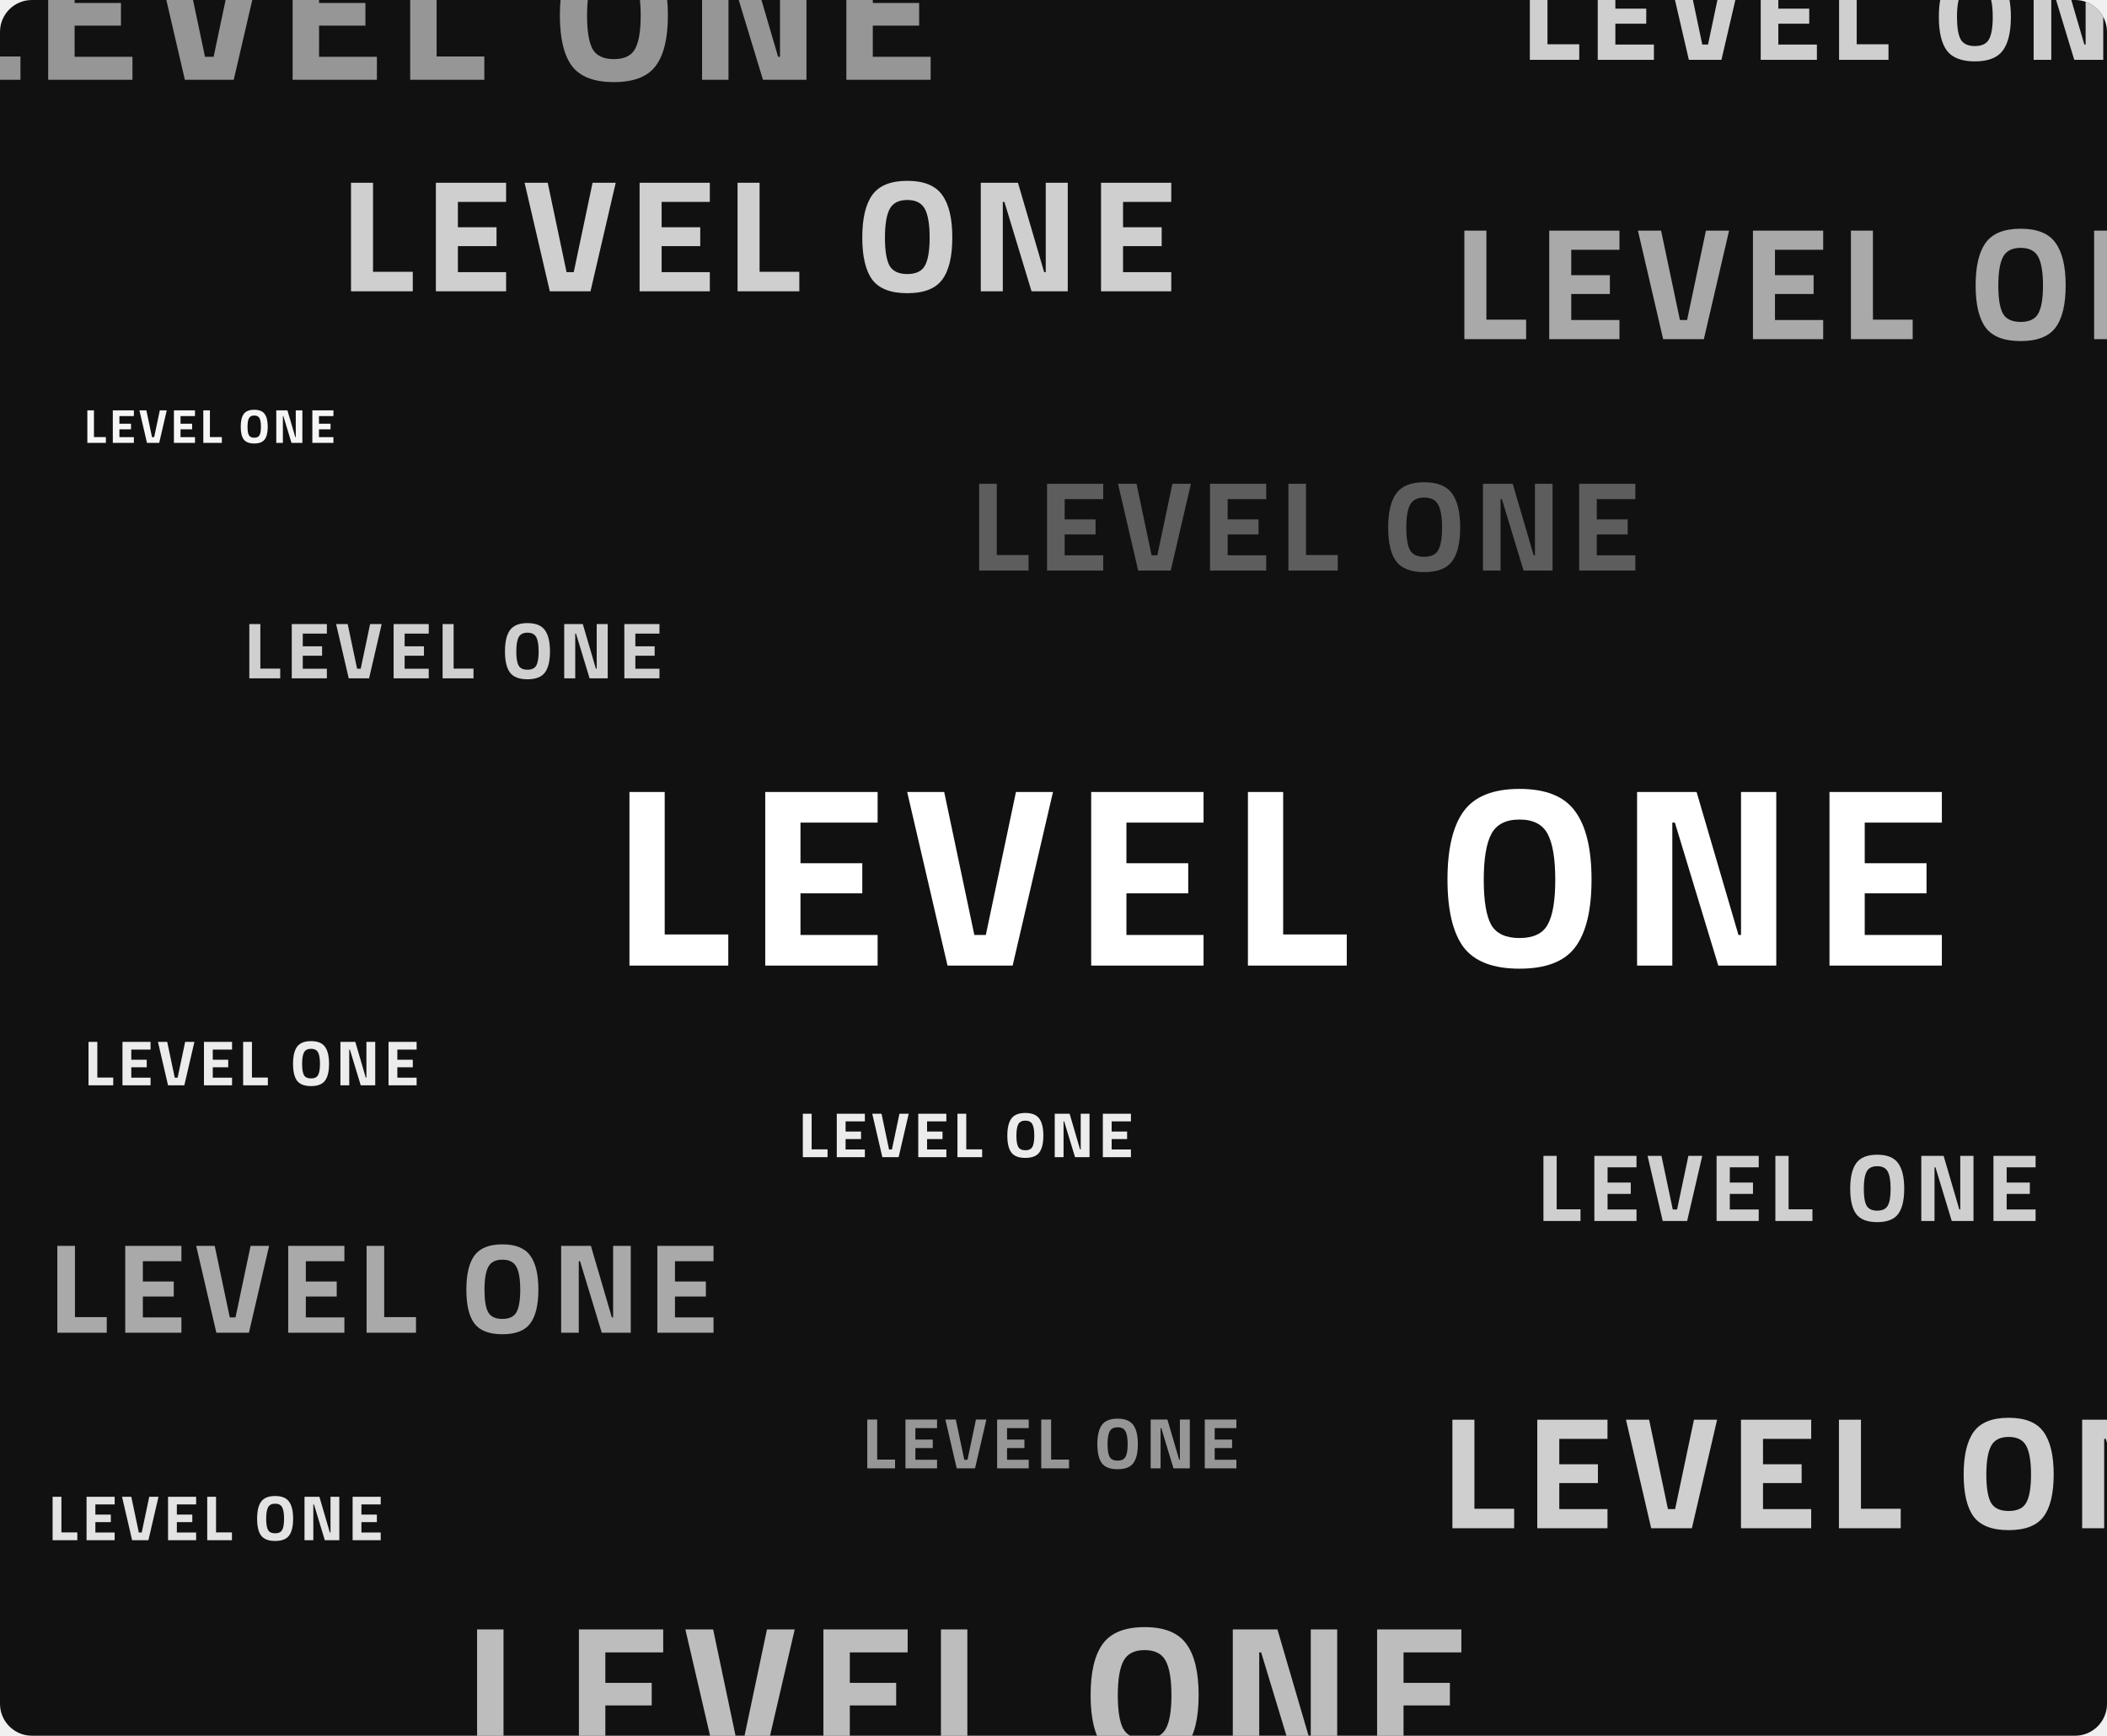
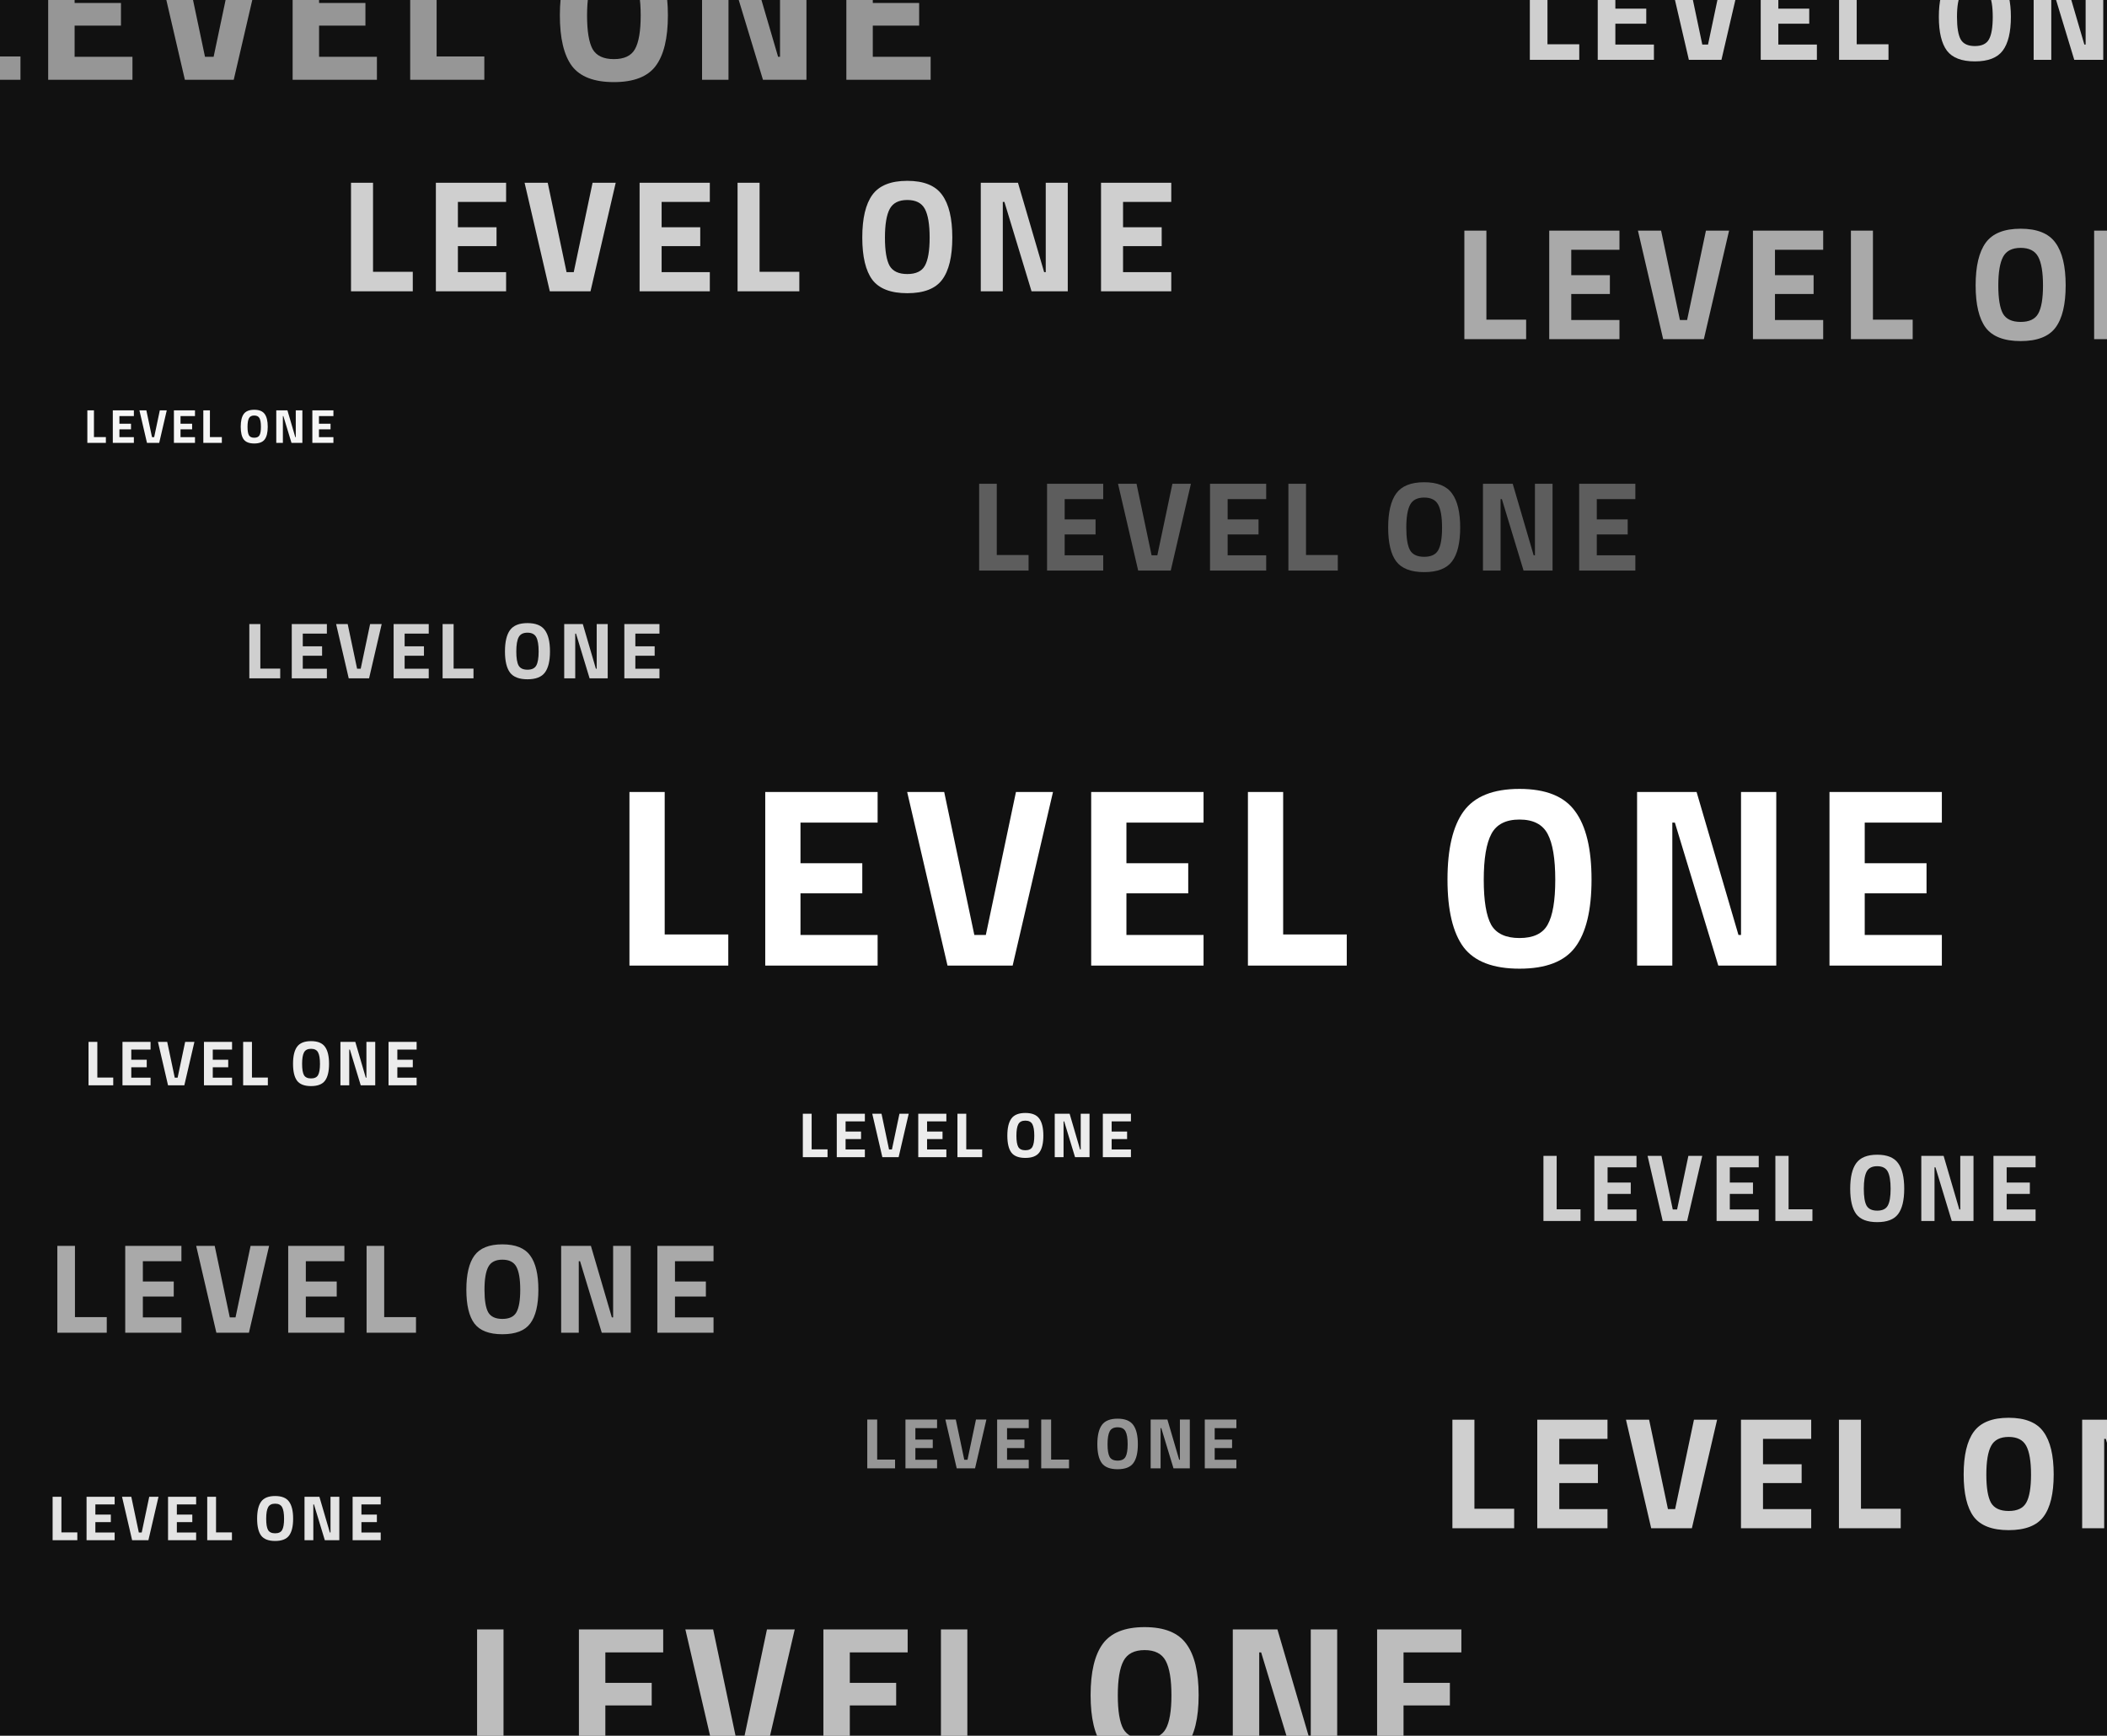
<svg xmlns="http://www.w3.org/2000/svg" width="528" height="435" viewBox="0 0 528 435" fill="none">
-   <g clip-path="url(#clip0_1535_70347)">
-     <rect width="528" height="435" rx="8" fill="#111111" />
+   <g clip-path="url(#clip0_1694_62055)">
+     <rect width="528" height="435" fill="#111111" />
    <path d="M182.504 242H157.736V198.48H166.568V234.192H182.504V242ZM191.764 242V198.48H219.924V206.16H200.596V216.336H216.084V223.888H200.596V234.32H219.924V242H191.764ZM254.593 198.48H263.873L253.761 242H237.441L227.329 198.48H236.609L244.161 234.32H247.041L254.593 198.48ZM273.443 242V198.48H301.603V206.16H282.275V216.336H297.763V223.888H282.275V234.32H301.603V242H273.443ZM337.489 242H312.721V198.48H321.553V234.192H337.489V242ZM373.675 231.76C374.955 233.979 377.323 235.088 380.779 235.088C384.235 235.088 386.582 233.979 387.819 231.76C389.099 229.499 389.739 225.744 389.739 220.496C389.739 215.205 389.099 211.365 387.819 208.976C386.539 206.587 384.192 205.392 380.779 205.392C377.366 205.392 375.019 206.587 373.739 208.976C372.459 211.365 371.819 215.205 371.819 220.496C371.819 225.744 372.438 229.499 373.675 231.76ZM394.731 237.392C392.043 240.976 387.392 242.768 380.779 242.768C374.166 242.768 369.494 240.976 366.763 237.392C364.075 233.765 362.731 228.112 362.731 220.432C362.731 212.752 364.075 207.056 366.763 203.344C369.494 199.589 374.166 197.712 380.779 197.712C387.392 197.712 392.043 199.589 394.731 203.344C397.462 207.056 398.827 212.752 398.827 220.432C398.827 228.112 397.462 233.765 394.731 237.392ZM410.241 242V198.48H425.153L435.649 234.32H436.289V198.48H445.121V242H430.593L419.713 206.16H419.073V242H410.241ZM458.456 242V198.48H486.616V206.16H467.288V216.336H482.776V223.888H467.288V234.32H486.616V242H458.456Z" fill="white" />
    <path d="M257.752 143H245.368V121.24H249.784V139.096H257.752V143ZM262.382 143V121.24H276.462V125.08H266.798V130.168H274.542V133.944H266.798V139.16H276.462V143H262.382ZM293.797 121.24H298.437L293.381 143H285.221L280.165 121.24H284.805L288.581 139.16H290.021L293.797 121.24ZM303.222 143V121.24H317.302V125.08H307.638V130.168H315.382V133.944H307.638V139.16H317.302V143H303.222ZM335.245 143H322.861V121.24H327.277V139.096H335.245V143ZM353.337 137.88C353.977 138.989 355.161 139.544 356.889 139.544C358.617 139.544 359.791 138.989 360.409 137.88C361.049 136.749 361.369 134.872 361.369 132.248C361.369 129.603 361.049 127.683 360.409 126.488C359.769 125.293 358.596 124.696 356.889 124.696C355.183 124.696 354.009 125.293 353.369 126.488C352.729 127.683 352.409 129.603 352.409 132.248C352.409 134.872 352.719 136.749 353.337 137.88ZM363.865 140.696C362.521 142.488 360.196 143.384 356.889 143.384C353.583 143.384 351.247 142.488 349.881 140.696C348.537 138.883 347.865 136.056 347.865 132.216C347.865 128.376 348.537 125.528 349.881 123.672C351.247 121.795 353.583 120.856 356.889 120.856C360.196 120.856 362.521 121.795 363.865 123.672C365.231 125.528 365.913 128.376 365.913 132.216C365.913 136.056 365.231 138.883 363.865 140.696ZM371.621 143V121.24H379.077L384.325 139.16H384.645V121.24H389.061V143H381.797L376.357 125.08H376.037V143H371.621ZM395.728 143V121.24H409.808V125.08H400.144V130.168H407.888V133.944H400.144V139.16H409.808V143H395.728Z" fill="white" fill-opacity="0.32" />
    <path d="M103.44 73H87.96V45.8H93.48V68.12H103.44V73ZM109.227 73V45.8H126.827V50.6H114.747V56.96H124.427V61.68H114.747V68.2H126.827V73H109.227ZM148.496 45.8H154.296L147.976 73H137.776L131.456 45.8H137.256L141.976 68.2H143.776L148.496 45.8ZM160.277 73V45.8H177.877V50.6H165.797V56.96H175.477V61.68H165.797V68.2H177.877V73H160.277ZM200.306 73H184.826V45.8H190.346V68.12H200.306V73ZM222.922 66.6C223.722 67.987 225.202 68.68 227.362 68.68C229.522 68.68 230.989 67.987 231.762 66.6C232.562 65.187 232.962 62.84 232.962 59.56C232.962 56.253 232.562 53.853 231.762 52.36C230.962 50.867 229.495 50.12 227.362 50.12C225.229 50.12 223.762 50.867 222.962 52.36C222.162 53.853 221.762 56.253 221.762 59.56C221.762 62.84 222.149 65.187 222.922 66.6ZM236.082 70.12C234.402 72.36 231.495 73.48 227.362 73.48C223.229 73.48 220.309 72.36 218.602 70.12C216.922 67.853 216.082 64.32 216.082 59.52C216.082 54.72 216.922 51.16 218.602 48.84C220.309 46.493 223.229 45.32 227.362 45.32C231.495 45.32 234.402 46.493 236.082 48.84C237.789 51.16 238.642 54.72 238.642 59.52C238.642 64.32 237.789 67.853 236.082 70.12ZM245.776 73V45.8H255.096L261.656 68.2H262.056V45.8H267.576V73H258.496L251.696 50.6H251.296V73H245.776ZM275.91 73V45.8H293.51V50.6H281.43V56.96H291.11V61.68H281.43V68.2H293.51V73H275.91Z" fill="white" fill-opacity="0.8" />
    <path d="M396.064 306H386.776V289.68H390.088V303.072H396.064V306ZM399.536 306V289.68H410.096V292.56H402.848V296.376H408.656V299.208H402.848V303.12H410.096V306H399.536ZM423.097 289.68H426.577L422.785 306H416.665L412.873 289.68H416.353L419.185 303.12H420.265L423.097 289.68ZM430.166 306V289.68H440.726V292.56H433.478V296.376H439.286V299.208H433.478V303.12H440.726V306H430.166ZM454.183 306H444.895V289.68H448.207V303.072H454.183V306ZM467.753 302.16C468.233 302.992 469.121 303.408 470.417 303.408C471.713 303.408 472.593 302.992 473.057 302.16C473.537 301.312 473.777 299.904 473.777 297.936C473.777 295.952 473.537 294.512 473.057 293.616C472.577 292.72 471.697 292.272 470.417 292.272C469.137 292.272 468.257 292.72 467.777 293.616C467.297 294.512 467.057 295.952 467.057 297.936C467.057 299.904 467.289 301.312 467.753 302.16ZM475.649 304.272C474.641 305.616 472.897 306.288 470.417 306.288C467.937 306.288 466.185 305.616 465.161 304.272C464.153 302.912 463.649 300.792 463.649 297.912C463.649 295.032 464.153 292.896 465.161 291.504C466.185 290.096 467.937 289.392 470.417 289.392C472.897 289.392 474.641 290.096 475.649 291.504C476.673 292.896 477.185 295.032 477.185 297.912C477.185 300.792 476.673 302.912 475.649 304.272ZM481.465 306V289.68H487.057L490.993 303.12H491.233V289.68H494.545V306H489.097L485.017 292.56H484.777V306H481.465ZM499.546 306V289.68H510.106V292.56H502.858V296.376H508.666V299.208H502.858V303.12H510.106V306H499.546Z" fill="white" fill-opacity="0.8" />
    <path d="M5.128 20H-13.448V-12.64H-6.824V14.144H5.128V20ZM12.073 20V-12.64H33.193V-6.88H18.697V0.752H30.313V6.416H18.697V14.24H33.193V20H12.073ZM59.195 -12.64H66.155L58.571 20H46.331L38.747 -12.64H45.707L51.371 14.24H53.531L59.195 -12.64ZM73.333 20V-12.64H94.453V-6.88H79.957V0.752H91.573V6.416H79.957V14.24H94.453V20H73.333ZM121.367 20H102.791V-12.64H109.415V14.144H121.367V20ZM148.506 12.32C149.466 13.984 151.242 14.816 153.834 14.816C156.426 14.816 158.186 13.984 159.114 12.32C160.074 10.624 160.554 7.808 160.554 3.872C160.554 -0.096 160.074 -2.976 159.114 -4.768C158.154 -6.56 156.394 -7.456 153.834 -7.456C151.274 -7.456 149.514 -6.56 148.554 -4.768C147.594 -2.976 147.114 -0.096 147.114 3.872C147.114 7.808 147.578 10.624 148.506 12.32ZM164.298 16.544C162.282 19.232 158.794 20.576 153.834 20.576C148.874 20.576 145.37 19.232 143.322 16.544C141.306 13.824 140.298 9.584 140.298 3.824C140.298 -1.936 141.306 -6.208 143.322 -8.992C145.37 -11.808 148.874 -13.216 153.834 -13.216C158.794 -13.216 162.282 -11.808 164.298 -8.992C166.346 -6.208 167.37 -1.936 167.37 3.824C167.37 9.584 166.346 13.824 164.298 16.544ZM175.931 20V-12.64H187.115L194.987 14.24H195.467V-12.64H202.091V20H191.195L183.035 -6.88H182.555V20H175.931ZM212.092 20V-12.64H233.212V-6.88H218.716V0.752H230.332V6.416H218.716V14.24H233.212V20H212.092Z" fill="white" fill-opacity="0.56" />
    <path d="M379.44 383H363.96V355.8H369.48V378.12H379.44V383ZM385.227 383V355.8H402.827V360.6H390.747V366.96H400.427V371.68H390.747V378.2H402.827V383H385.227ZM424.496 355.8H430.296L423.976 383H413.776L407.456 355.8H413.256L417.976 378.2H419.776L424.496 355.8ZM436.277 383V355.8H453.877V360.6H441.797V366.96H451.477V371.68H441.797V378.2H453.877V383H436.277ZM476.306 383H460.826V355.8H466.346V378.12H476.306V383ZM498.922 376.6C499.722 377.987 501.202 378.68 503.362 378.68C505.522 378.68 506.989 377.987 507.762 376.6C508.562 375.187 508.962 372.84 508.962 369.56C508.962 366.253 508.562 363.853 507.762 362.36C506.962 360.867 505.495 360.12 503.362 360.12C501.229 360.12 499.762 360.867 498.962 362.36C498.162 363.853 497.762 366.253 497.762 369.56C497.762 372.84 498.149 375.187 498.922 376.6ZM512.082 380.12C510.402 382.36 507.495 383.48 503.362 383.48C499.229 383.48 496.309 382.36 494.602 380.12C492.922 377.853 492.082 374.32 492.082 369.52C492.082 364.72 492.922 361.16 494.602 358.84C496.309 356.493 499.229 355.32 503.362 355.32C507.495 355.32 510.402 356.493 512.082 358.84C513.789 361.16 514.642 364.72 514.642 369.52C514.642 374.32 513.789 377.853 512.082 380.12ZM521.776 383V355.8H531.096L537.656 378.2H538.056V355.8H543.576V383H534.496L527.696 360.6H527.296V383H521.776ZM551.91 383V355.8H569.51V360.6H557.43V366.96H567.11V371.68H557.43V378.2H569.51V383H551.91Z" fill="white" fill-opacity="0.8" />
    <path d="M26.752 334H14.368V312.24H18.784V330.096H26.752V334ZM31.382 334V312.24H45.462V316.08H35.798V321.168H43.542V324.944H35.798V330.16H45.462V334H31.382ZM62.797 312.24H67.436L62.38 334H54.221L49.164 312.24H53.804L57.581 330.16H59.02L62.797 312.24ZM72.222 334V312.24H86.302V316.08H76.638V321.168H84.382V324.944H76.638V330.16H86.302V334H72.222ZM104.245 334H91.861V312.24H96.276V330.096H104.245V334ZM122.337 328.88C122.977 329.989 124.161 330.544 125.889 330.544C127.617 330.544 128.791 329.989 129.409 328.88C130.049 327.749 130.369 325.872 130.369 323.248C130.369 320.603 130.049 318.683 129.409 317.488C128.769 316.293 127.596 315.696 125.889 315.696C124.183 315.696 123.009 316.293 122.369 317.488C121.729 318.683 121.409 320.603 121.409 323.248C121.409 325.872 121.719 327.749 122.337 328.88ZM132.865 331.696C131.521 333.488 129.196 334.384 125.889 334.384C122.583 334.384 120.247 333.488 118.881 331.696C117.537 329.883 116.865 327.056 116.865 323.216C116.865 319.376 117.537 316.528 118.881 314.672C120.247 312.795 122.583 311.856 125.889 311.856C129.196 311.856 131.521 312.795 132.865 314.672C134.231 316.528 134.913 319.376 134.913 323.216C134.913 327.056 134.231 329.883 132.865 331.696ZM140.621 334V312.24H148.077L153.325 330.16H153.645V312.24H158.061V334H150.797L145.357 316.08H145.037V334H140.621ZM164.728 334V312.24H178.808V316.08H169.144V321.168H176.888V324.944H169.144V330.16H178.808V334H164.728Z" fill="white" fill-opacity="0.64" />
    <path d="M19.376 386H13.184V375.12H15.392V384.048H19.376V386ZM21.691 386V375.12H28.731V377.04H23.899V379.584H27.771V381.472H23.899V384.08H28.731V386H21.691ZM37.398 375.12H39.718L37.19 386H33.11L30.582 375.12H32.902L34.79 384.08H35.51L37.398 375.12ZM42.111 386V375.12H49.151V377.04H44.319V379.584H48.191V381.472H44.319V384.08H49.151V386H42.111ZM58.122 386H51.93V375.12H54.138V384.048H58.122V386ZM67.169 383.44C67.489 383.995 68.081 384.272 68.945 384.272C69.809 384.272 70.395 383.995 70.705 383.44C71.025 382.875 71.185 381.936 71.185 380.624C71.185 379.301 71.025 378.341 70.705 377.744C70.385 377.147 69.798 376.848 68.945 376.848C68.091 376.848 67.505 377.147 67.185 377.744C66.865 378.341 66.705 379.301 66.705 380.624C66.705 381.936 66.859 382.875 67.169 383.44ZM72.433 384.848C71.761 385.744 70.598 386.192 68.945 386.192C67.291 386.192 66.123 385.744 65.441 384.848C64.769 383.941 64.433 382.528 64.433 380.608C64.433 378.688 64.769 377.264 65.441 376.336C66.123 375.397 67.291 374.928 68.945 374.928C70.598 374.928 71.761 375.397 72.433 376.336C73.115 377.264 73.457 378.688 73.457 380.608C73.457 382.528 73.115 383.941 72.433 384.848ZM76.31 386V375.12H80.038L82.662 384.08H82.822V375.12H85.03V386H81.398L78.678 377.04H78.518V386H76.31ZM88.364 386V375.12H95.404V377.04H90.572V379.584H94.444V381.472H90.572V384.08H95.404V386H88.364Z" fill="white" fill-opacity="0.88" />
    <path d="M138.128 441H119.552V408.36H126.176V435.144H138.128V441ZM145.073 441V408.36H166.193V414.12H151.697V421.752H163.313V427.416H151.697V435.24H166.193V441H145.073ZM192.195 408.36H199.155L191.571 441H179.331L171.747 408.36H178.707L184.371 435.24H186.531L192.195 408.36ZM206.333 441V408.36H227.453V414.12H212.957V421.752H224.573V427.416H212.957V435.24H227.453V441H206.333ZM254.367 441H235.791V408.36H242.415V435.144H254.367V441ZM281.506 433.32C282.466 434.984 284.242 435.816 286.834 435.816C289.426 435.816 291.186 434.984 292.114 433.32C293.074 431.624 293.554 428.808 293.554 424.872C293.554 420.904 293.074 418.024 292.114 416.232C291.154 414.44 289.394 413.544 286.834 413.544C284.274 413.544 282.514 414.44 281.554 416.232C280.594 418.024 280.114 420.904 280.114 424.872C280.114 428.808 280.578 431.624 281.506 433.32ZM297.298 437.544C295.282 440.232 291.794 441.576 286.834 441.576C281.874 441.576 278.37 440.232 276.322 437.544C274.306 434.824 273.298 430.584 273.298 424.824C273.298 419.064 274.306 414.792 276.322 412.008C278.37 409.192 281.874 407.784 286.834 407.784C291.794 407.784 295.282 409.192 297.298 412.008C299.346 414.792 300.37 419.064 300.37 424.824C300.37 430.584 299.346 434.824 297.298 437.544ZM308.931 441V408.36H320.115L327.987 435.24H328.467V408.36H335.091V441H324.195L316.035 414.12H315.555V441H308.931ZM345.092 441V408.36H366.212V414.12H351.716V421.752H363.332V427.416H351.716V435.24H366.212V441H345.092Z" fill="white" fill-opacity="0.72" />
    <path d="M70.22 170H62.48V156.4H65.24V167.56H70.22V170ZM73.114 170V156.4H81.914V158.8H75.874V161.98H80.714V164.34H75.874V167.6H81.914V170H73.114ZM92.748 156.4H95.648L92.488 170H87.388L84.228 156.4H87.128L89.488 167.6H90.388L92.748 156.4ZM98.639 170V156.4H107.439V158.8H101.399V161.98H106.239V164.34H101.399V167.6H107.439V170H98.639ZM118.653 170H110.913V156.4H113.673V167.56H118.653V170ZM129.961 166.8C130.361 167.493 131.101 167.84 132.181 167.84C133.261 167.84 133.994 167.493 134.381 166.8C134.781 166.093 134.981 164.92 134.981 163.28C134.981 161.627 134.781 160.427 134.381 159.68C133.981 158.933 133.248 158.56 132.181 158.56C131.114 158.56 130.381 158.933 129.981 159.68C129.581 160.427 129.381 161.627 129.381 163.28C129.381 164.92 129.574 166.093 129.961 166.8ZM136.541 168.56C135.701 169.68 134.248 170.24 132.181 170.24C130.114 170.24 128.654 169.68 127.801 168.56C126.961 167.427 126.541 165.66 126.541 163.26C126.541 160.86 126.961 159.08 127.801 157.92C128.654 156.747 130.114 156.16 132.181 156.16C134.248 156.16 135.701 156.747 136.541 157.92C137.394 159.08 137.821 160.86 137.821 163.26C137.821 165.66 137.394 167.427 136.541 168.56ZM141.388 170V156.4H146.048L149.328 167.6H149.528V156.4H152.288V170H147.748L144.348 158.8H144.148V170H141.388ZM156.455 170V156.4H165.255V158.8H159.215V161.98H164.055V164.34H159.215V167.6H165.255V170H156.455Z" fill="white" fill-opacity="0.8" />
    <path d="M28.376 272H22.184V261.12H24.392V270.048H28.376V272ZM30.691 272V261.12H37.731V263.04H32.899V265.584H36.771V267.472H32.899V270.08H37.731V272H30.691ZM46.398 261.12H48.718L46.19 272H42.11L39.582 261.12H41.902L43.79 270.08H44.51L46.398 261.12ZM51.111 272V261.12H58.151V263.04H53.319V265.584H57.191V267.472H53.319V270.08H58.151V272H51.111ZM67.122 272H60.93V261.12H63.138V270.048H67.122V272ZM76.169 269.44C76.489 269.995 77.081 270.272 77.945 270.272C78.809 270.272 79.395 269.995 79.705 269.44C80.025 268.875 80.185 267.936 80.185 266.624C80.185 265.301 80.025 264.341 79.705 263.744C79.385 263.147 78.798 262.848 77.945 262.848C77.091 262.848 76.505 263.147 76.185 263.744C75.865 264.341 75.705 265.301 75.705 266.624C75.705 267.936 75.859 268.875 76.169 269.44ZM81.433 270.848C80.761 271.744 79.598 272.192 77.945 272.192C76.291 272.192 75.123 271.744 74.441 270.848C73.769 269.941 73.433 268.528 73.433 266.608C73.433 264.688 73.769 263.264 74.441 262.336C75.123 261.397 76.291 260.928 77.945 260.928C79.598 260.928 80.761 261.397 81.433 262.336C82.115 263.264 82.457 264.688 82.457 266.608C82.457 268.528 82.115 269.941 81.433 270.848ZM85.31 272V261.12H89.038L91.662 270.08H91.822V261.12H94.03V272H90.398L87.678 263.04H87.518V272H85.31ZM97.364 272V261.12H104.404V263.04H99.572V265.584H103.444V267.472H99.572V270.08H104.404V272H97.364Z" fill="white" fill-opacity="0.92" />
    <path d="M207.376 290H201.184V279.12H203.392V288.048H207.376V290ZM209.691 290V279.12H216.731V281.04H211.899V283.584H215.771V285.472H211.899V288.08H216.731V290H209.691ZM225.398 279.12H227.718L225.19 290H221.11L218.582 279.12H220.902L222.79 288.08H223.51L225.398 279.12ZM230.111 290V279.12H237.151V281.04H232.319V283.584H236.191V285.472H232.319V288.08H237.151V290H230.111ZM246.122 290H239.93V279.12H242.138V288.048H246.122V290ZM255.169 287.44C255.489 287.995 256.081 288.272 256.945 288.272C257.809 288.272 258.395 287.995 258.705 287.44C259.025 286.875 259.185 285.936 259.185 284.624C259.185 283.301 259.025 282.341 258.705 281.744C258.385 281.147 257.798 280.848 256.945 280.848C256.091 280.848 255.505 281.147 255.185 281.744C254.865 282.341 254.705 283.301 254.705 284.624C254.705 285.936 254.859 286.875 255.169 287.44ZM260.433 288.848C259.761 289.744 258.598 290.192 256.945 290.192C255.291 290.192 254.123 289.744 253.441 288.848C252.769 287.941 252.433 286.528 252.433 284.608C252.433 282.688 252.769 281.264 253.441 280.336C254.123 279.397 255.291 278.928 256.945 278.928C258.598 278.928 259.761 279.397 260.433 280.336C261.115 281.264 261.457 282.688 261.457 284.608C261.457 286.528 261.115 287.941 260.433 288.848ZM264.31 290V279.12H268.038L270.662 288.08H270.822V279.12H273.03V290H269.398L266.678 281.04H266.518V290H264.31ZM276.364 290V279.12H283.404V281.04H278.572V283.584H282.444V285.472H278.572V288.08H283.404V290H276.364Z" fill="white" fill-opacity="0.92" />
    <path d="M395.752 15H383.368V-6.76H387.784V11.096H395.752V15ZM400.382 15V-6.76H414.462V-2.92H404.798V2.168H412.542V5.944H404.798V11.16H414.462V15H400.382ZM431.797 -6.76H436.437L431.381 15H423.221L418.165 -6.76H422.805L426.581 11.16H428.021L431.797 -6.76ZM441.222 15V-6.76H455.302V-2.92H445.638V2.168H453.382V5.944H445.638V11.16H455.302V15H441.222ZM473.245 15H460.861V-6.76H465.277V11.096H473.245V15ZM491.337 9.88C491.977 10.989 493.161 11.544 494.889 11.544C496.617 11.544 497.791 10.989 498.409 9.88C499.049 8.749 499.369 6.872 499.369 4.248C499.369 1.603 499.049 -0.317 498.409 -1.512C497.769 -2.707 496.596 -3.304 494.889 -3.304C493.183 -3.304 492.009 -2.707 491.369 -1.512C490.729 -0.317 490.409 1.603 490.409 4.248C490.409 6.872 490.719 8.749 491.337 9.88ZM501.865 12.696C500.521 14.488 498.196 15.384 494.889 15.384C491.583 15.384 489.247 14.488 487.881 12.696C486.537 10.883 485.865 8.056 485.865 4.216C485.865 0.376 486.537 -2.472 487.881 -4.328C489.247 -6.205 491.583 -7.144 494.889 -7.144C498.196 -7.144 500.521 -6.205 501.865 -4.328C503.231 -2.472 503.913 0.376 503.913 4.216C503.913 8.056 503.231 10.883 501.865 12.696ZM509.621 15V-6.76H517.077L522.325 11.16H522.645V-6.76H527.061V15H519.797L514.357 -2.92H514.037V15H509.621ZM533.728 15V-6.76H547.808V-2.92H538.144V2.168H545.888V5.944H538.144V11.16H547.808V15H533.728Z" fill="white" fill-opacity="0.8" />
    <path d="M224.298 368H217.332V355.76H219.816V365.804H224.298V368ZM226.902 368V355.76H234.822V357.92H229.386V360.782H233.742V362.906H229.386V365.84H234.822V368H226.902ZM244.573 355.76H247.183L244.339 368H239.749L236.905 355.76H239.515L241.639 365.84H242.449L244.573 355.76ZM249.875 368V355.76H257.795V357.92H252.359V360.782H256.715V362.906H252.359V365.84H257.795V368H249.875ZM267.888 368H260.922V355.76H263.406V365.804H267.888V368ZM278.065 365.12C278.425 365.744 279.091 366.056 280.063 366.056C281.035 366.056 281.695 365.744 282.043 365.12C282.403 364.484 282.583 363.428 282.583 361.952C282.583 360.464 282.403 359.384 282.043 358.712C281.683 358.04 281.023 357.704 280.063 357.704C279.103 357.704 278.443 358.04 278.083 358.712C277.723 359.384 277.543 360.464 277.543 361.952C277.543 363.428 277.717 364.484 278.065 365.12ZM283.987 366.704C283.231 367.712 281.923 368.216 280.063 368.216C278.203 368.216 276.889 367.712 276.121 366.704C275.365 365.684 274.987 364.094 274.987 361.934C274.987 359.774 275.365 358.172 276.121 357.128C276.889 356.072 278.203 355.544 280.063 355.544C281.923 355.544 283.231 356.072 283.987 357.128C284.755 358.172 285.139 359.774 285.139 361.934C285.139 364.094 284.755 365.684 283.987 366.704ZM288.349 368V355.76H292.543L295.495 365.84H295.675V355.76H298.159V368H294.073L291.013 357.92H290.833V368H288.349ZM301.909 368V355.76H309.829V357.92H304.393V360.782H308.749V362.906H304.393V365.84H309.829V368H301.909Z" fill="white" fill-opacity="0.56" />
    <path d="M382.44 85H366.96V57.8H372.48V80.12H382.44V85ZM388.227 85V57.8H405.827V62.6H393.747V68.96H403.427V73.68H393.747V80.2H405.827V85H388.227ZM427.496 57.8H433.296L426.976 85H416.776L410.456 57.8H416.256L420.976 80.2H422.776L427.496 57.8ZM439.277 85V57.8H456.877V62.6H444.797V68.96H454.477V73.68H444.797V80.2H456.877V85H439.277ZM479.306 85H463.826V57.8H469.346V80.12H479.306V85ZM501.922 78.6C502.722 79.987 504.202 80.68 506.362 80.68C508.522 80.68 509.989 79.987 510.762 78.6C511.562 77.187 511.962 74.84 511.962 71.56C511.962 68.253 511.562 65.853 510.762 64.36C509.962 62.867 508.495 62.12 506.362 62.12C504.229 62.12 502.762 62.867 501.962 64.36C501.162 65.853 500.762 68.253 500.762 71.56C500.762 74.84 501.149 77.187 501.922 78.6ZM515.082 82.12C513.402 84.36 510.495 85.48 506.362 85.48C502.229 85.48 499.309 84.36 497.602 82.12C495.922 79.853 495.082 76.32 495.082 71.52C495.082 66.72 495.922 63.16 497.602 60.84C499.309 58.493 502.229 57.32 506.362 57.32C510.495 57.32 513.402 58.493 515.082 60.84C516.789 63.16 517.642 66.72 517.642 71.52C517.642 76.32 516.789 79.853 515.082 82.12ZM524.776 85V57.8H534.096L540.656 80.2H541.056V57.8H546.576V85H537.496L530.696 62.6H530.296V85H524.776ZM554.91 85V57.8H572.51V62.6H560.43V68.96H570.11V73.68H560.43V80.2H572.51V85H554.91Z" fill="white" fill-opacity="0.64" />
    <path d="M26.532 111H21.888V102.84H23.544V109.536H26.532V111ZM28.268 111V102.84H33.548V104.28H29.924V106.188H32.828V107.604H29.924V109.56H33.548V111H28.268ZM40.049 102.84H41.789L39.893 111H36.833L34.937 102.84H36.677L38.093 109.56H38.633L40.049 102.84ZM43.583 111V102.84H48.863V104.28H45.239V106.188H48.143V107.604H45.239V109.56H48.863V111H43.583ZM55.592 111H50.948V102.84H52.604V109.536H55.592V111ZM62.377 109.08C62.617 109.496 63.061 109.704 63.709 109.704C64.357 109.704 64.797 109.496 65.029 109.08C65.269 108.656 65.389 107.952 65.389 106.968C65.389 105.976 65.269 105.256 65.029 104.808C64.789 104.36 64.349 104.136 63.709 104.136C63.069 104.136 62.629 104.36 62.389 104.808C62.149 105.256 62.029 105.976 62.029 106.968C62.029 107.952 62.145 108.656 62.377 109.08ZM66.325 110.136C65.821 110.808 64.949 111.144 63.709 111.144C62.469 111.144 61.593 110.808 61.081 110.136C60.577 109.456 60.325 108.396 60.325 106.956C60.325 105.516 60.577 104.448 61.081 103.752C61.593 103.048 62.469 102.696 63.709 102.696C64.949 102.696 65.821 103.048 66.325 103.752C66.837 104.448 67.093 105.516 67.093 106.956C67.093 108.396 66.837 109.456 66.325 110.136ZM69.233 111V102.84H72.029L73.997 109.56H74.117V102.84H75.773V111H73.049L71.009 104.28H70.889V111H69.233ZM78.273 111V102.84H83.553V104.28H79.929V106.188H82.833V107.604H79.929V109.56H83.553V111H78.273Z" fill="white" fill-opacity="0.96" />
  </g>
  <defs>
-     <clipPath id="clip0_1535_70347">
-       <rect width="528" height="435" rx="8" fill="white" />
+     <clipPath id="clip0_1694_62055">
+       <rect width="528" height="435" fill="white" />
    </clipPath>
  </defs>
</svg>
